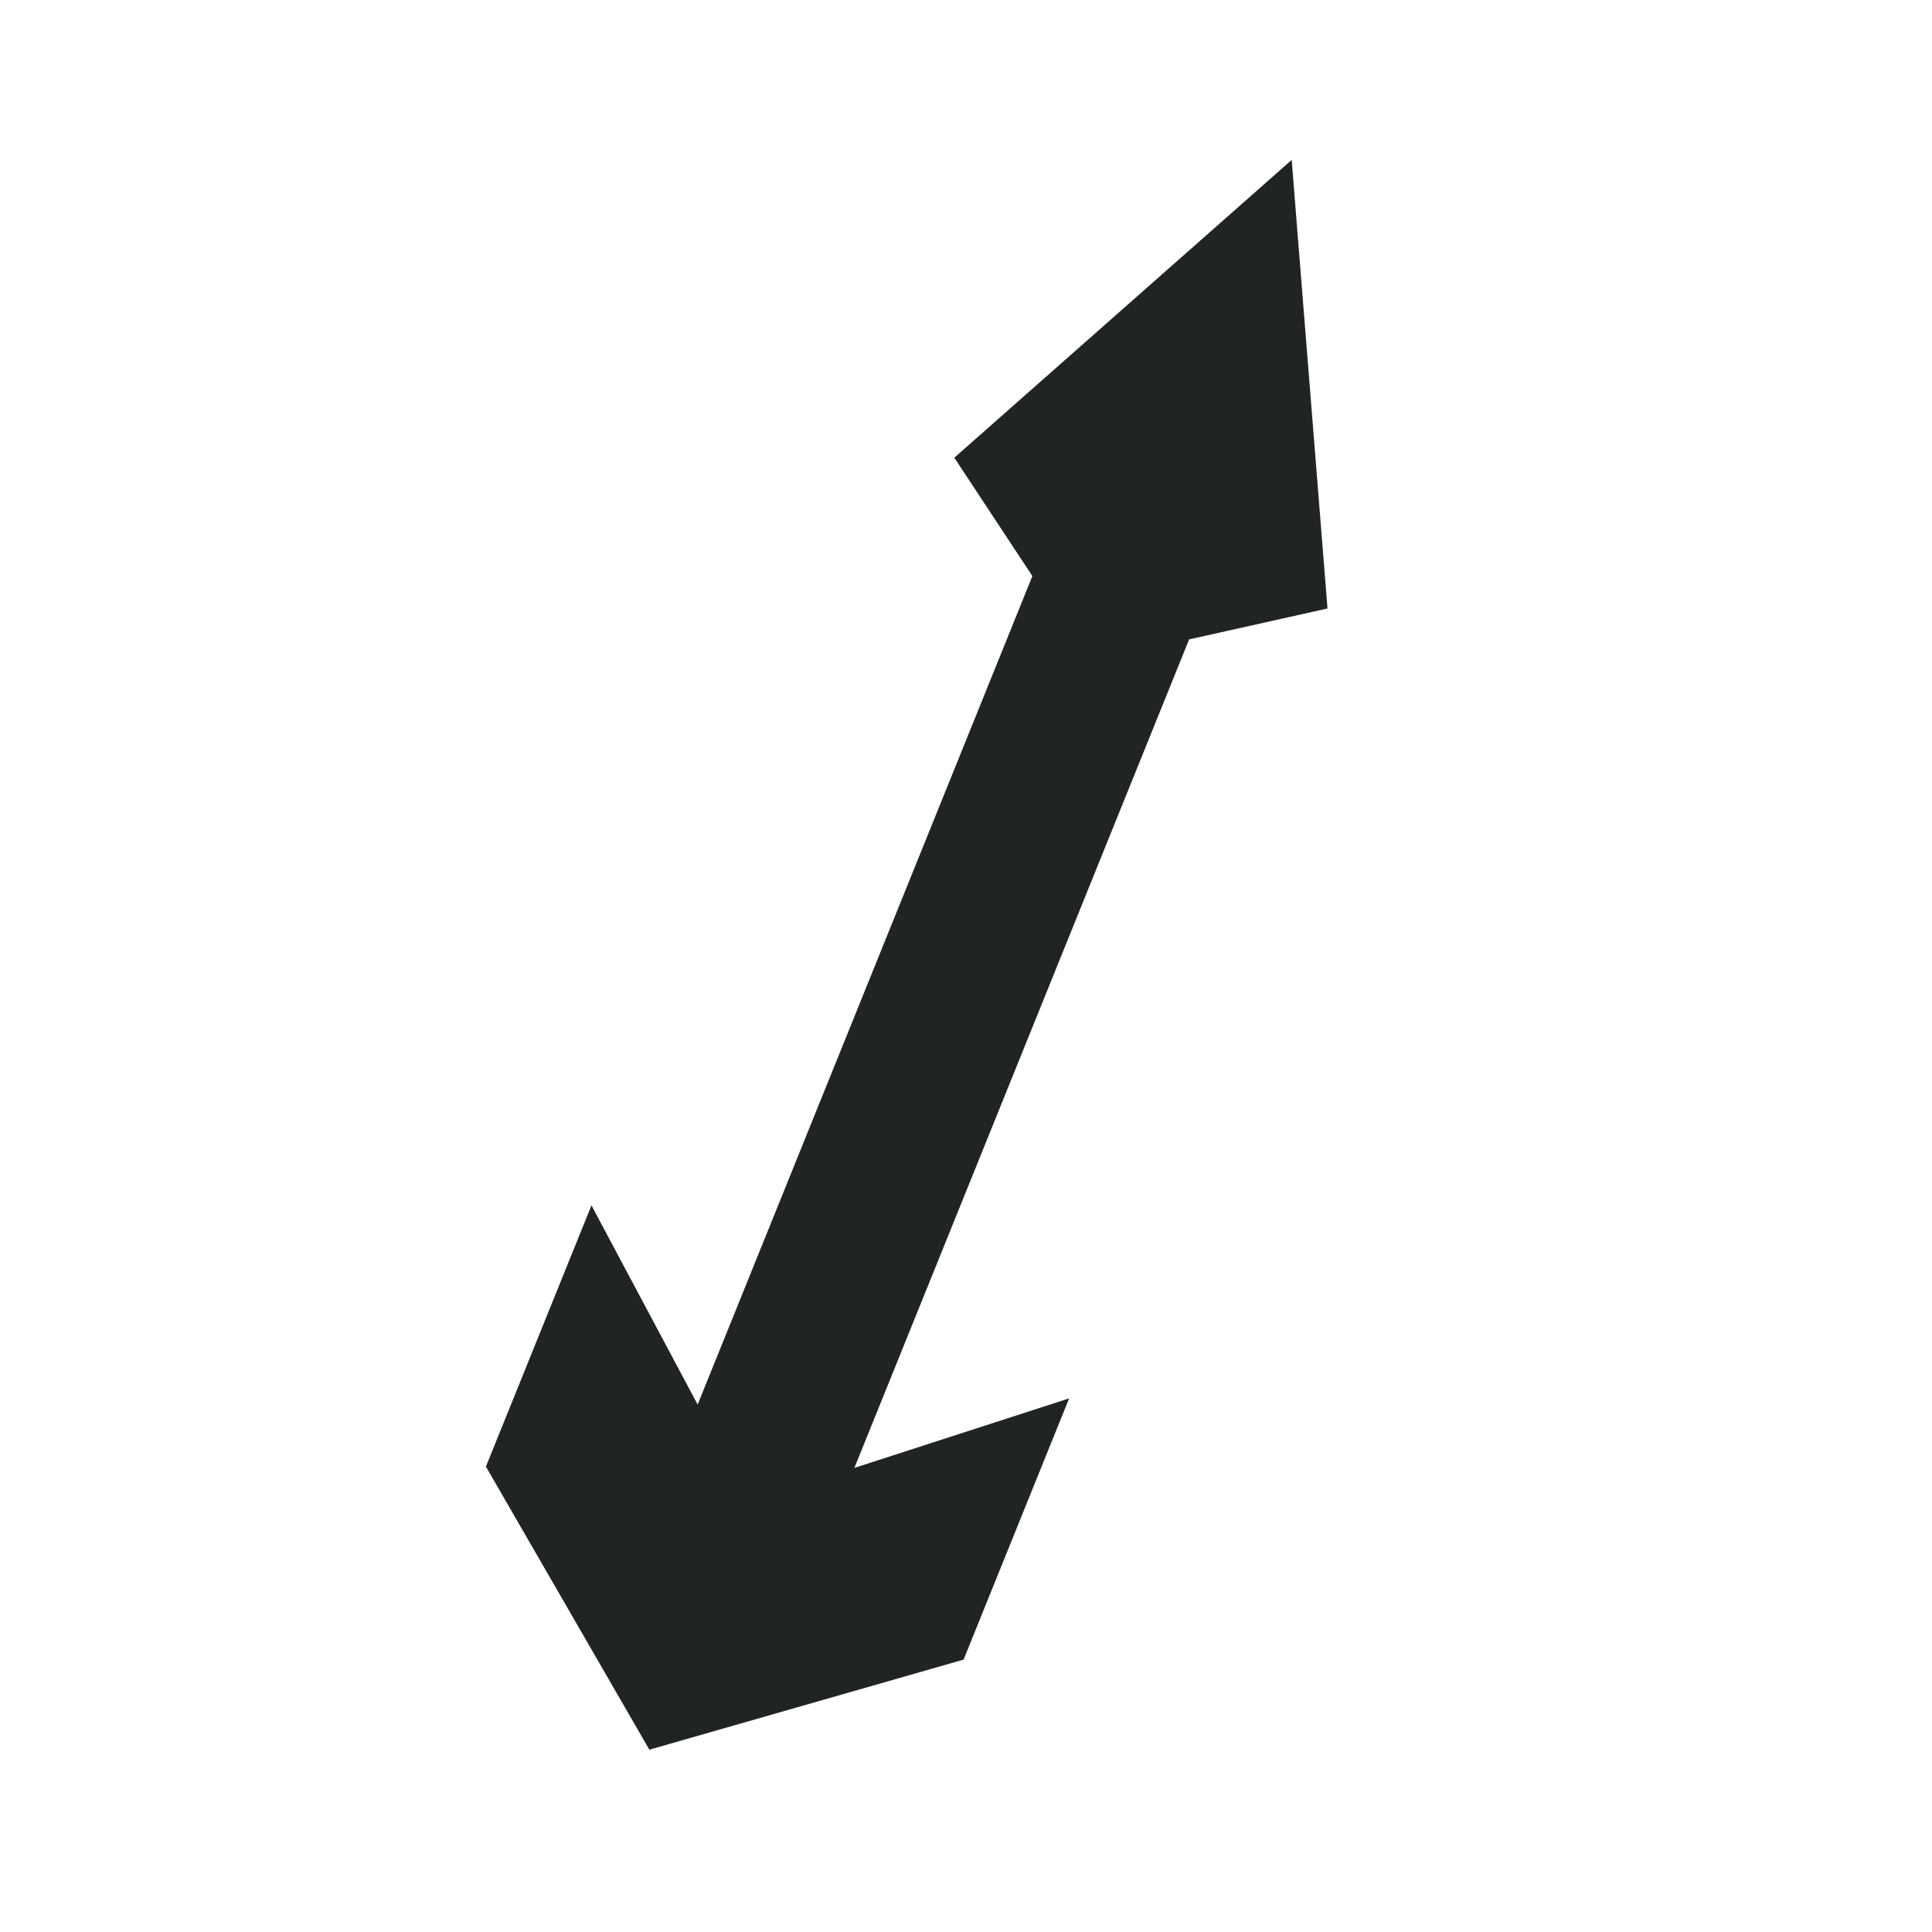
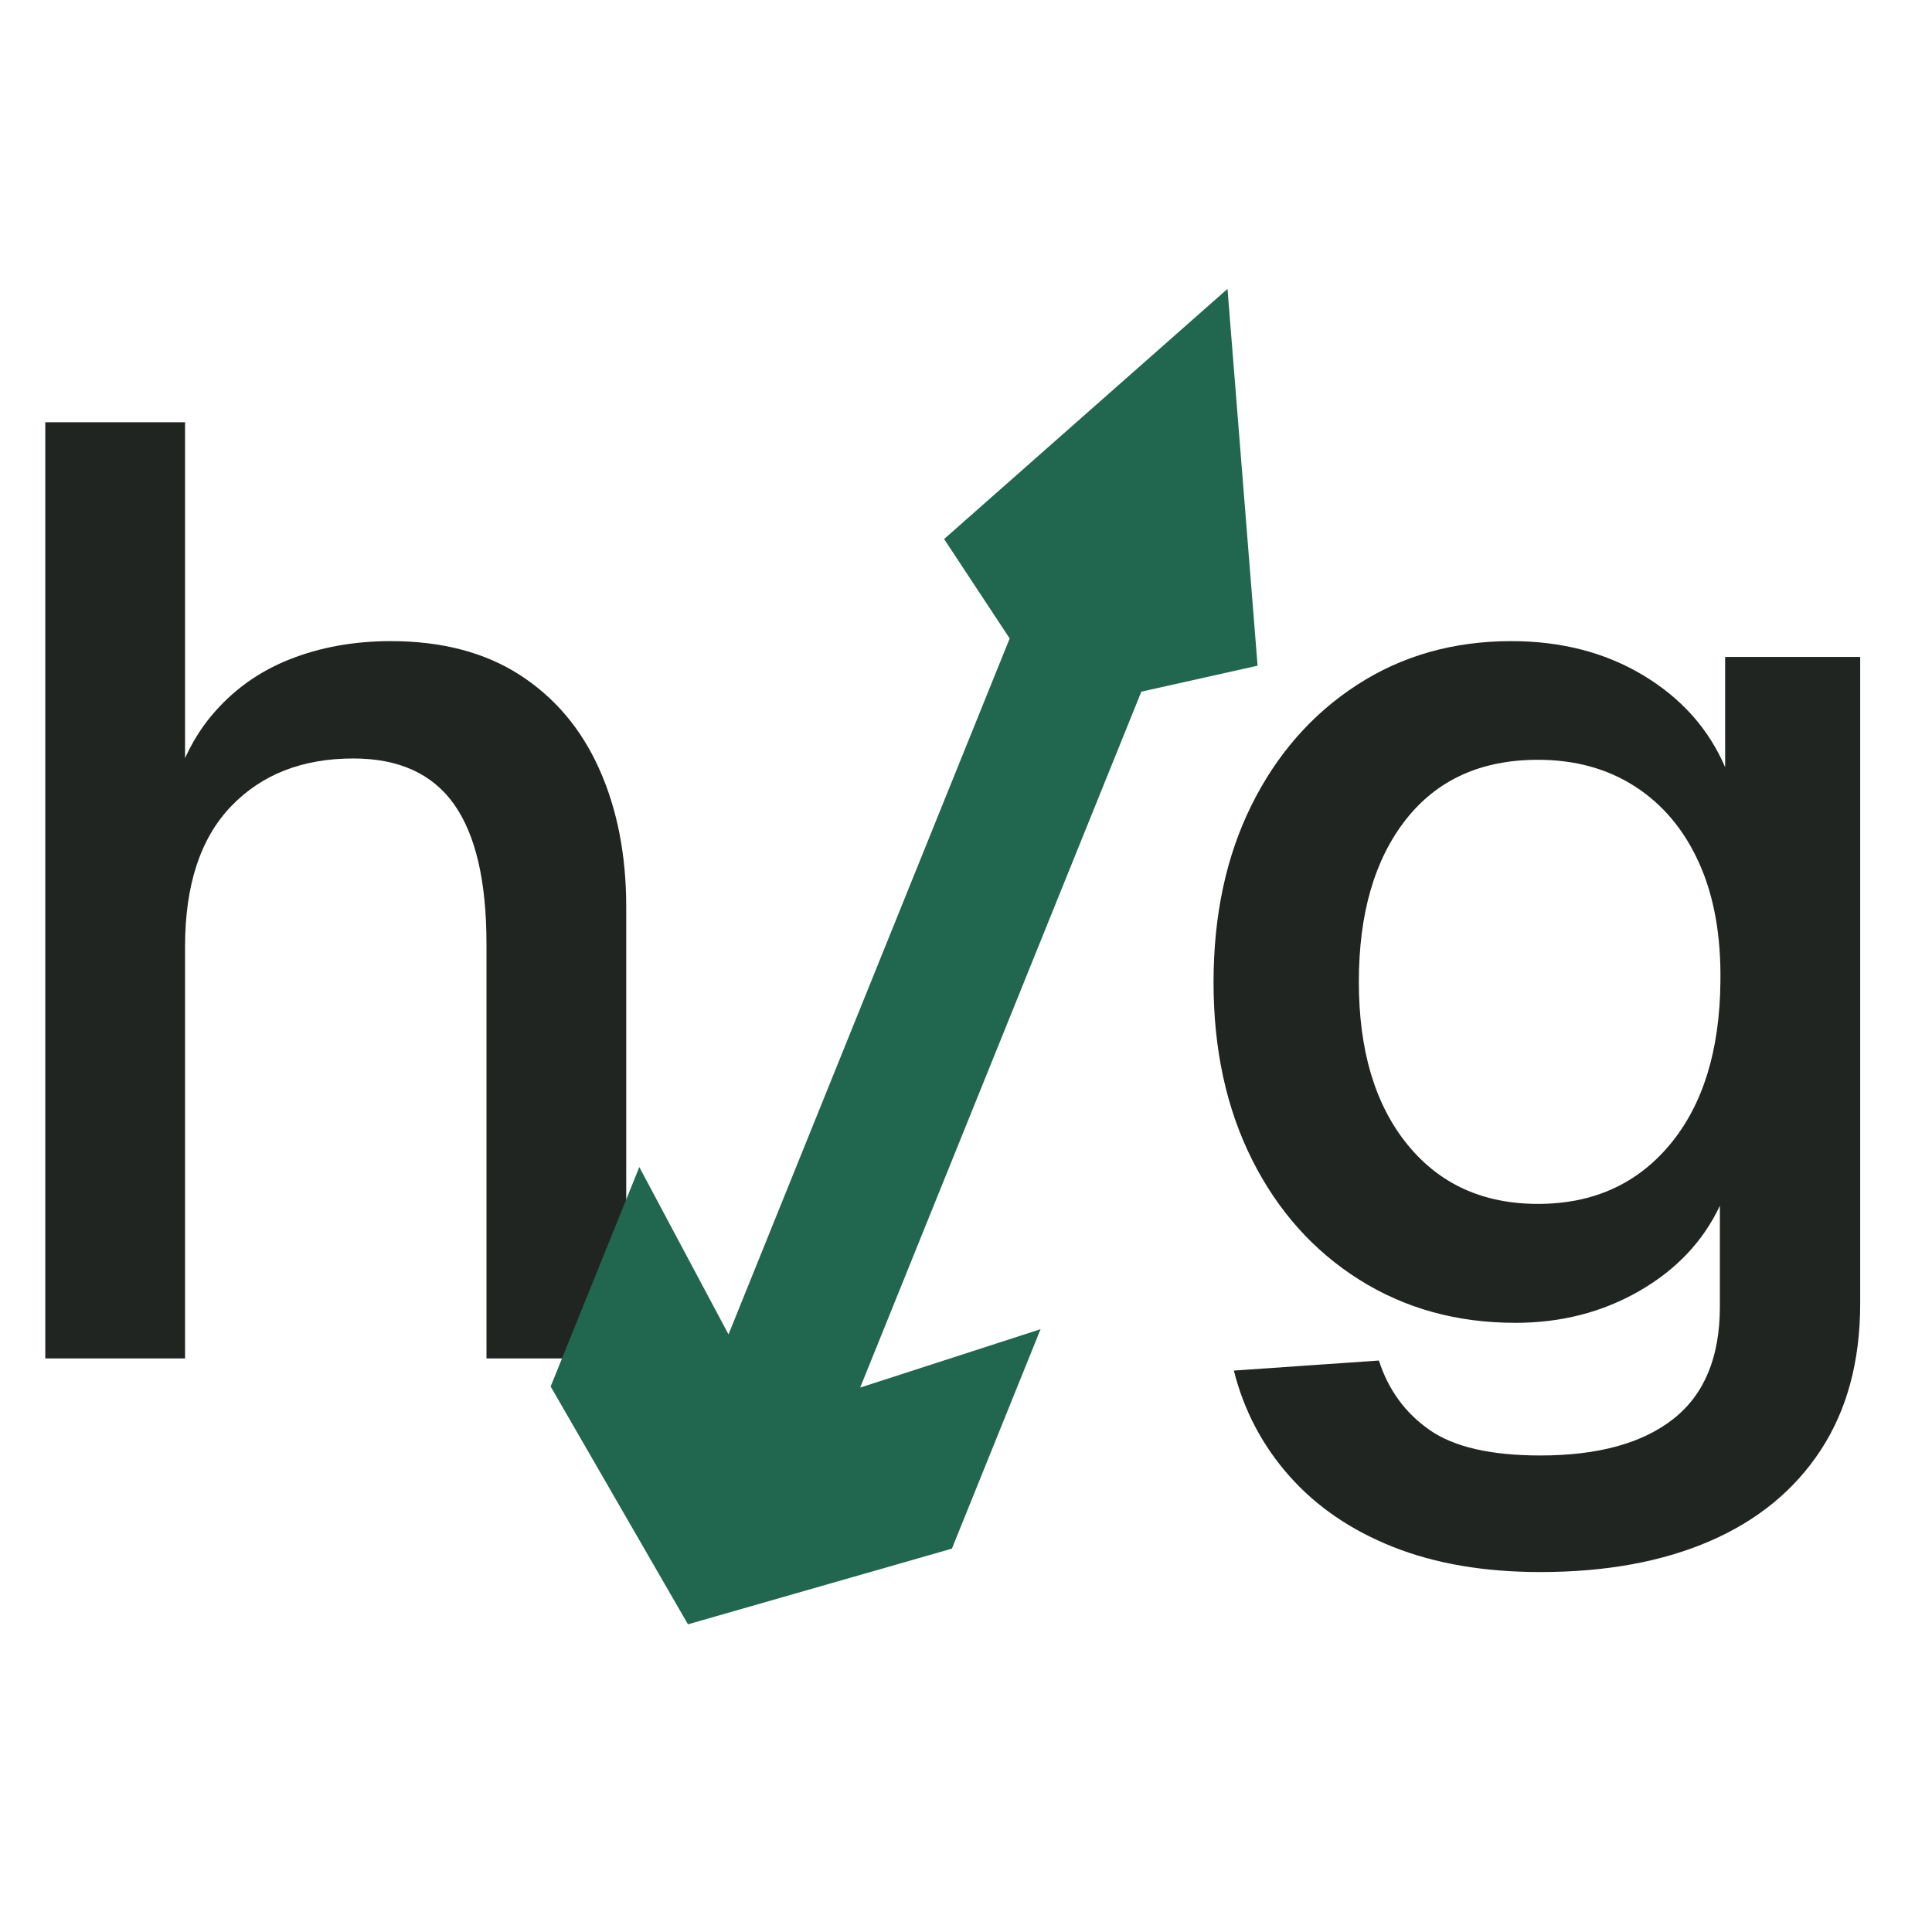
- <svg xmlns="http://www.w3.org/2000/svg" viewBox="0 0 24 24" role="img" aria-labelledby="title desc">
-   <style>svg{color:#202522}@media(prefers-color-scheme:dark){svg{color:#efeee8}}</style>
-   <g transform="translate(12 12) rotate(22)">
-     <path fill="currentColor" d="M0 -10.8 L2.5 -5.8 L1.05 -4.8 L1.05 6.3 L3.2 4.5 L3.2 8 L0 10.5 L-3.2 8 L-3.2 4.5 L-1.05 6.3 L-1.05 -4.8 L-2.5 -5.8 Z" />
-   </g>
+ <svg xmlns="http://www.w3.org/2000/svg" viewBox="0 0 32 32" role="img" aria-labelledby="title desc">
+   <style>svg{color:#202522}.mark-arrow{fill:#21664f}@media(prefers-color-scheme:dark){svg{color:#efeee8}.mark-arrow{fill:#8ee3c4}}</style>
+   <path fill="currentColor" transform="translate(0.75 22.5) scale(0.195) translate(-8.42275 0)" d="M8.423,-0 L8.423,-79.52 L20.295,-79.52 L20.295,-46.19 L18.816,-46.322 Q19.847,-51.362 22.523,-54.577 Q25.2,-57.792 29.131,-59.36 Q33.063,-60.928 37.767,-60.928 Q44.263,-60.928 48.72,-58.061 Q53.177,-55.193 55.473,-50.075 Q57.769,-44.958 57.769,-38.327 L57.769,-0 L45.897,-0 L45.897,-35.214 Q45.897,-43.187 43.142,-47.073 Q40.386,-50.96 34.585,-50.96 Q28.089,-50.96 24.192,-46.883 Q20.295,-42.807 20.295,-34.989 L20.295,-0 Z" />
+   <path fill="currentColor" transform="translate(20.1 22.5) scale(0.195) translate(-4.6585 0)" d="M32.413,18.144 Q25.289,18.144 19.925,16.016 Q14.56,13.888 11.111,10.001 Q7.662,6.114 6.384,1.031 L18.704,0.178 Q19.913,3.92 23.016,6.081 Q26.119,8.242 32.413,8.242 Q39.783,8.242 43.725,5.129 Q47.666,2.016 47.666,-4.391 L47.666,-12.969 Q45.538,-8.445 40.834,-5.735 Q36.13,-3.024 30.306,-3.024 Q22.848,-3.024 17.024,-6.697 Q11.2,-10.37 7.929,-16.889 Q4.659,-23.408 4.659,-31.943 Q4.659,-40.498 7.885,-46.995 Q11.111,-53.49 16.845,-57.209 Q22.578,-60.928 29.95,-60.928 Q36.334,-60.928 41.171,-58.016 Q46.009,-55.104 48.114,-50.221 L48.114,-59.584 L59.584,-59.584 L59.584,-4.659 Q59.584,2.643 56.257,7.75 Q52.931,12.857 46.849,15.501 Q40.768,18.144 32.413,18.144 Z M32.211,-13.127 Q39.223,-13.127 43.423,-18.167 Q47.623,-23.207 47.712,-31.986 Q47.801,-37.856 45.909,-42.067 Q44.016,-46.279 40.488,-48.563 Q36.96,-50.848 32.211,-50.848 Q24.976,-50.848 20.989,-45.763 Q17.001,-40.679 17.001,-31.986 Q17.001,-23.273 21.101,-18.2 Q25.2,-13.127 32.211,-13.127 Z" />
+   <path class="mark-arrow" transform="translate(15.8 16) rotate(22) scale(1.12)" d="M0 -10.8 L2.5 -5.8 L1.05 -4.8 L1.05 6.3 L3.2 4.5 L3.2 8 L0 10.5 L-3.2 8 L-3.2 4.5 L-1.05 6.3 L-1.05 -4.8 L-2.5 -5.8 Z" />
</svg>
